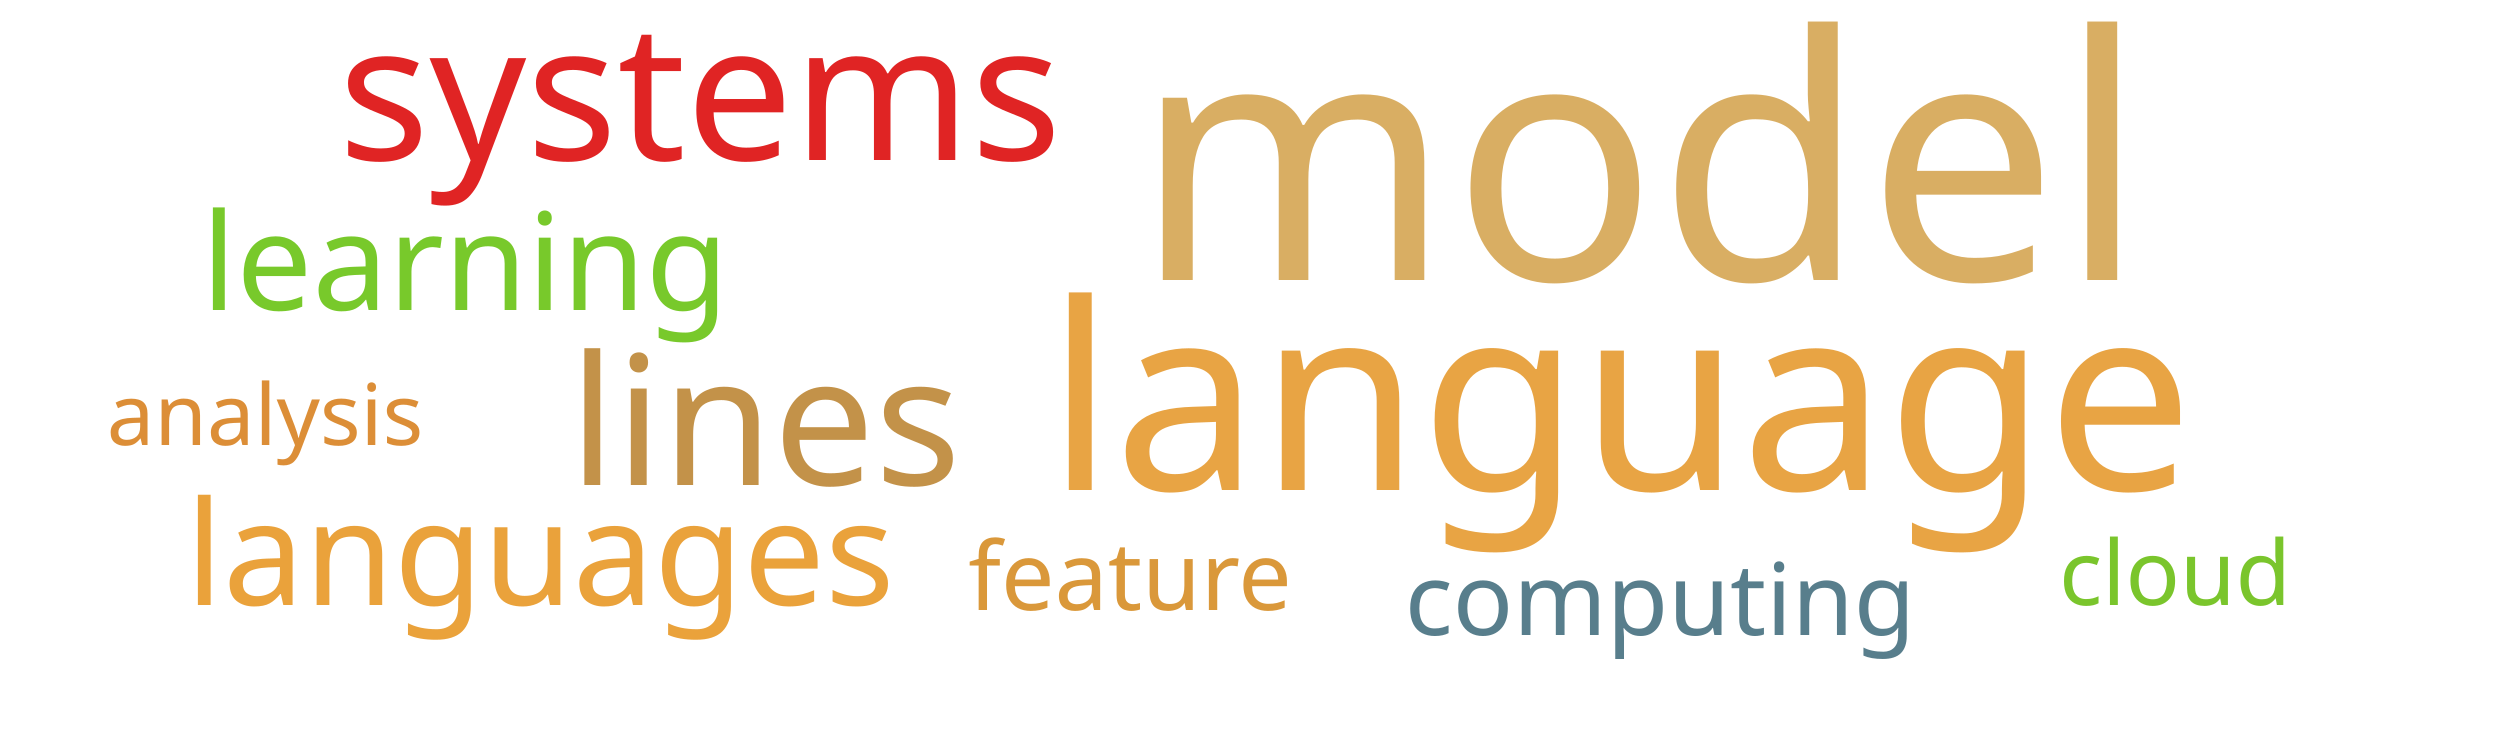
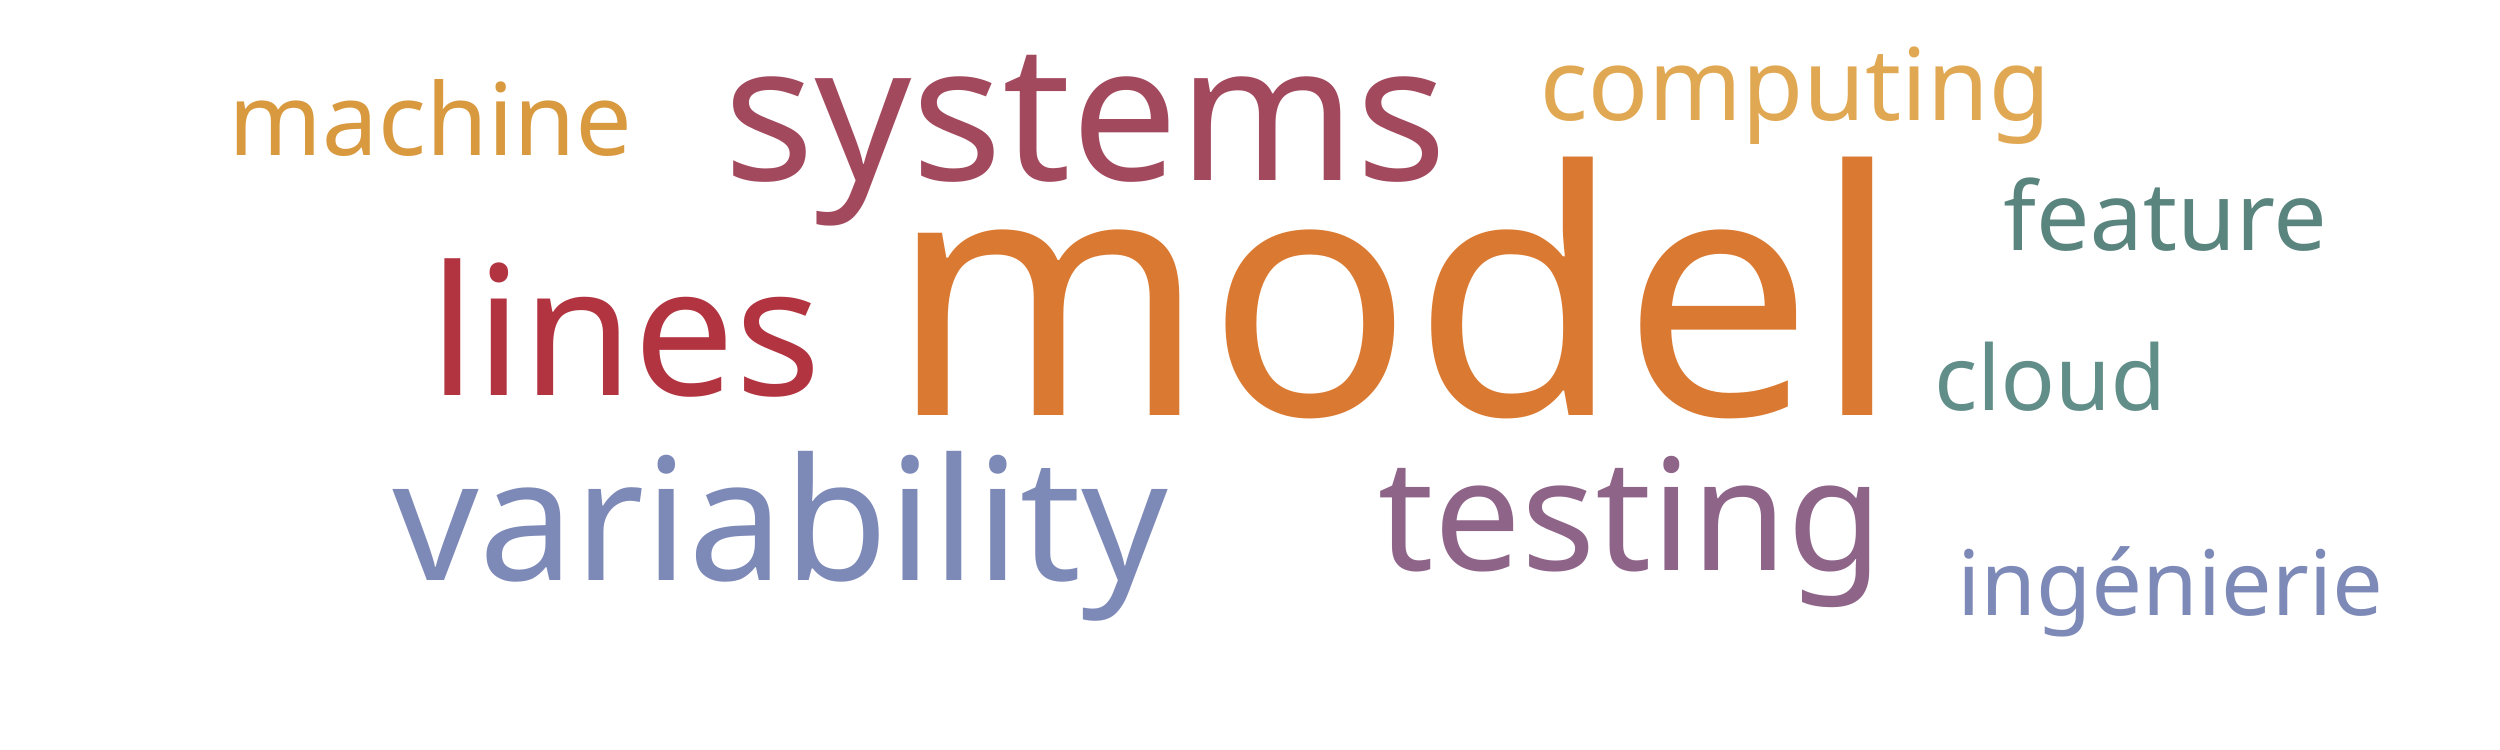
<svg xmlns="http://www.w3.org/2000/svg" width="500" height="150">
  <g transform="translate(250, 75)">
-     <text text-anchor="middle" style="font-family: Impact; font-size: 68px; fill: #d9ae63" transform="translate(78,-19)rotate(0)">model</text>
-     <text text-anchor="middle" style="font-family: Impact; font-size: 52px; fill: #e8a444" transform="translate(74,23)rotate(0)">language</text>
-     <text text-anchor="middle" style="font-family: Impact; font-size: 38px; fill: #e02424" transform="translate(-110,-43)rotate(0)">systems</text>
-     <text text-anchor="middle" style="font-family: Impact; font-size: 36px; fill: #c39249" transform="translate(-97,22)rotate(0)">lines</text>
-     <text text-anchor="middle" style="font-family: Impact; font-size: 29px; fill: #eaa23b" transform="translate(-142,46)rotate(0)">languages</text>
-     <text text-anchor="middle" style="font-family: Impact; font-size: 27px; fill: #78c92b" transform="translate(-157,-13)rotate(0)">learning</text>
-     <text text-anchor="middle" style="font-family: Impact; font-size: 20px; fill: #587e8c" transform="translate(82,52)rotate(0)">computing</text>
-     <text text-anchor="middle" style="font-family: Impact; font-size: 19px; fill: #da983a" transform="translate(-24,47)rotate(0)">feature</text>
-     <text text-anchor="middle" style="font-family: Impact; font-size: 18px; fill: #7ac52c" transform="translate(185,46)rotate(0)">cloud</text>
-     <text text-anchor="middle" style="font-family: Impact; font-size: 17px; fill: #dc8e37" transform="translate(-197,14)rotate(0)">analysis</text>
+     <text text-anchor="middle" style="font-family: Impact; font-size: 68px; fill: #da7931" transform="translate(29,8)rotate(0)">model</text>
+     <text text-anchor="middle" style="font-family: Impact; font-size: 38px; fill: #a3495e" transform="translate(-33,-39)rotate(0)">systems</text>
+     <text text-anchor="middle" style="font-family: Impact; font-size: 36px; fill: #b23440" transform="translate(-125,4)rotate(0)">lines</text>
+     <text text-anchor="middle" style="font-family: Impact; font-size: 34px; fill: #7d89b7" transform="translate(-94,41)rotate(0)">variability</text>
+     <text text-anchor="middle" style="font-family: Impact; font-size: 31px; fill: #8e6488" transform="translate(76,39)rotate(0)">testing</text>
+     <text text-anchor="middle" style="font-family: Impact; font-size: 20px; fill: #d8993f" transform="translate(-164,-44)rotate(0)">machine</text>
+     <text text-anchor="middle" style="font-family: Impact; font-size: 20px; fill: #e1a853" transform="translate(109,-51)rotate(0)">computing</text>
+     <text text-anchor="middle" style="font-family: Impact; font-size: 19px; fill: #5a847e" transform="translate(183,-25)rotate(0)">feature</text>
+     <text text-anchor="middle" style="font-family: Impact; font-size: 18px; fill: #618e88" transform="translate(160,7)rotate(0)">cloud</text>
+     <text text-anchor="middle" style="font-family: Impact; font-size: 18px; fill: #7d89b7" transform="translate(184,48)rotate(0)">ingénierie</text>
  </g>
</svg>
